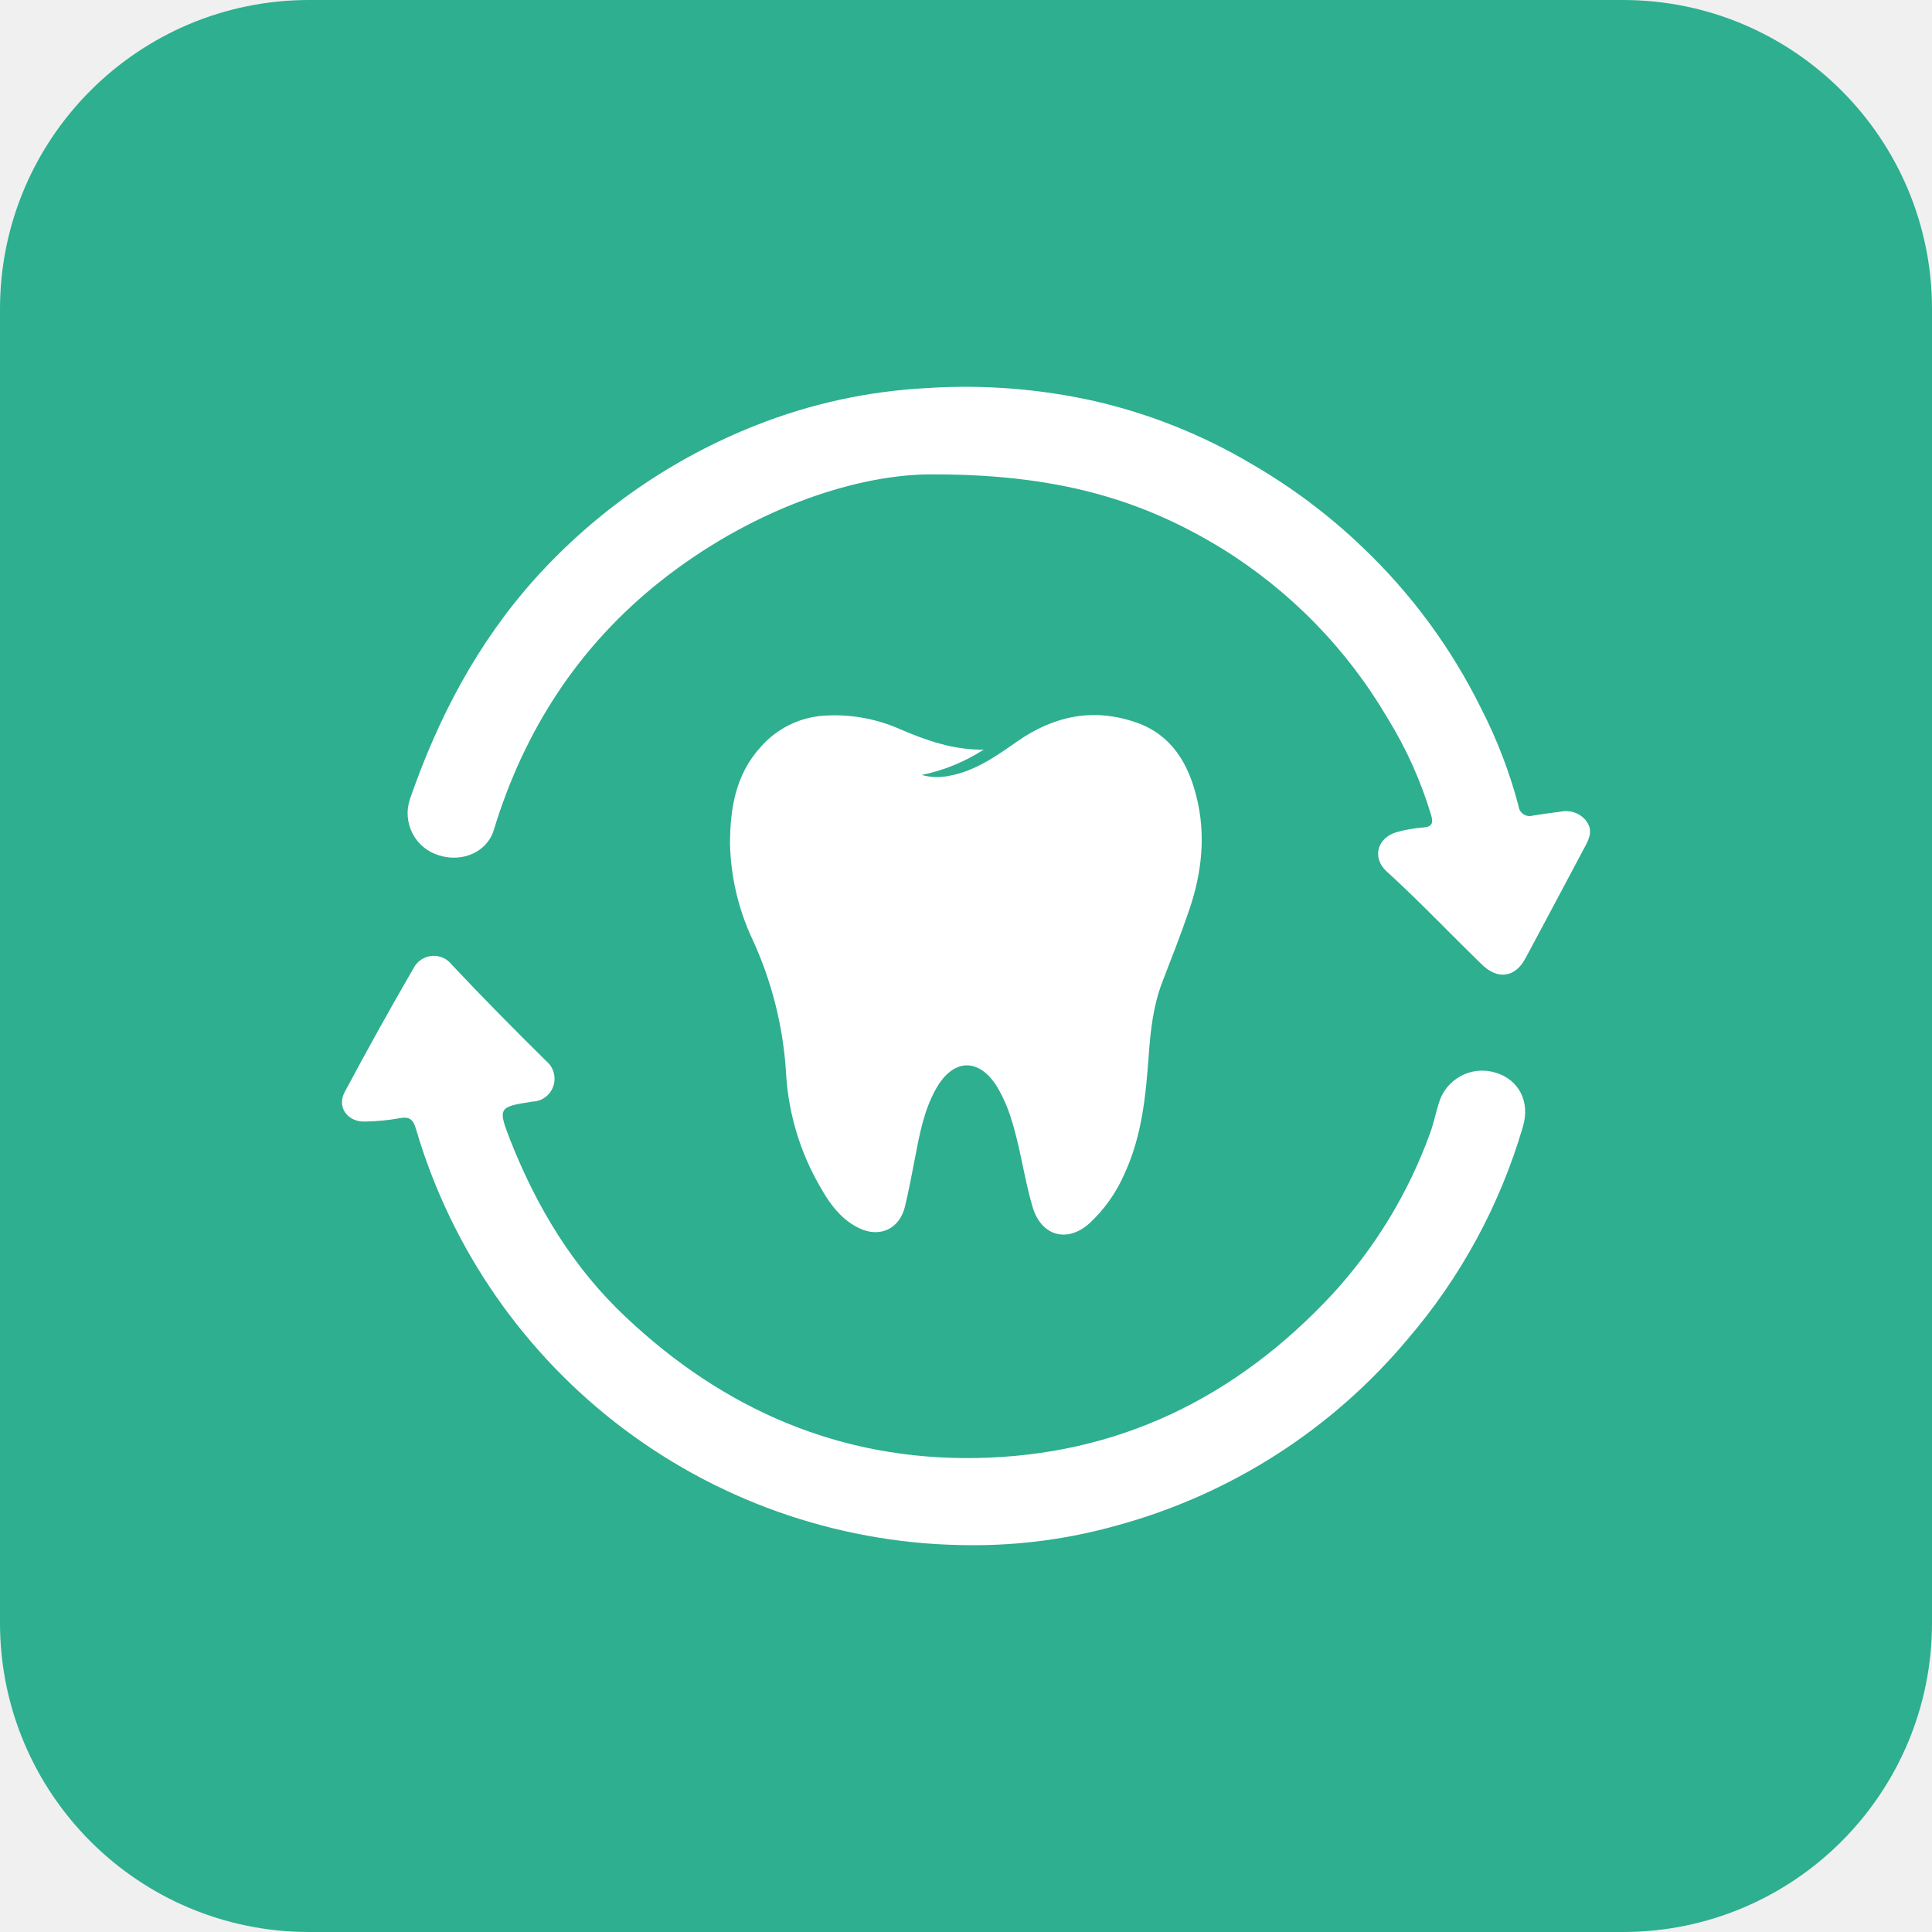
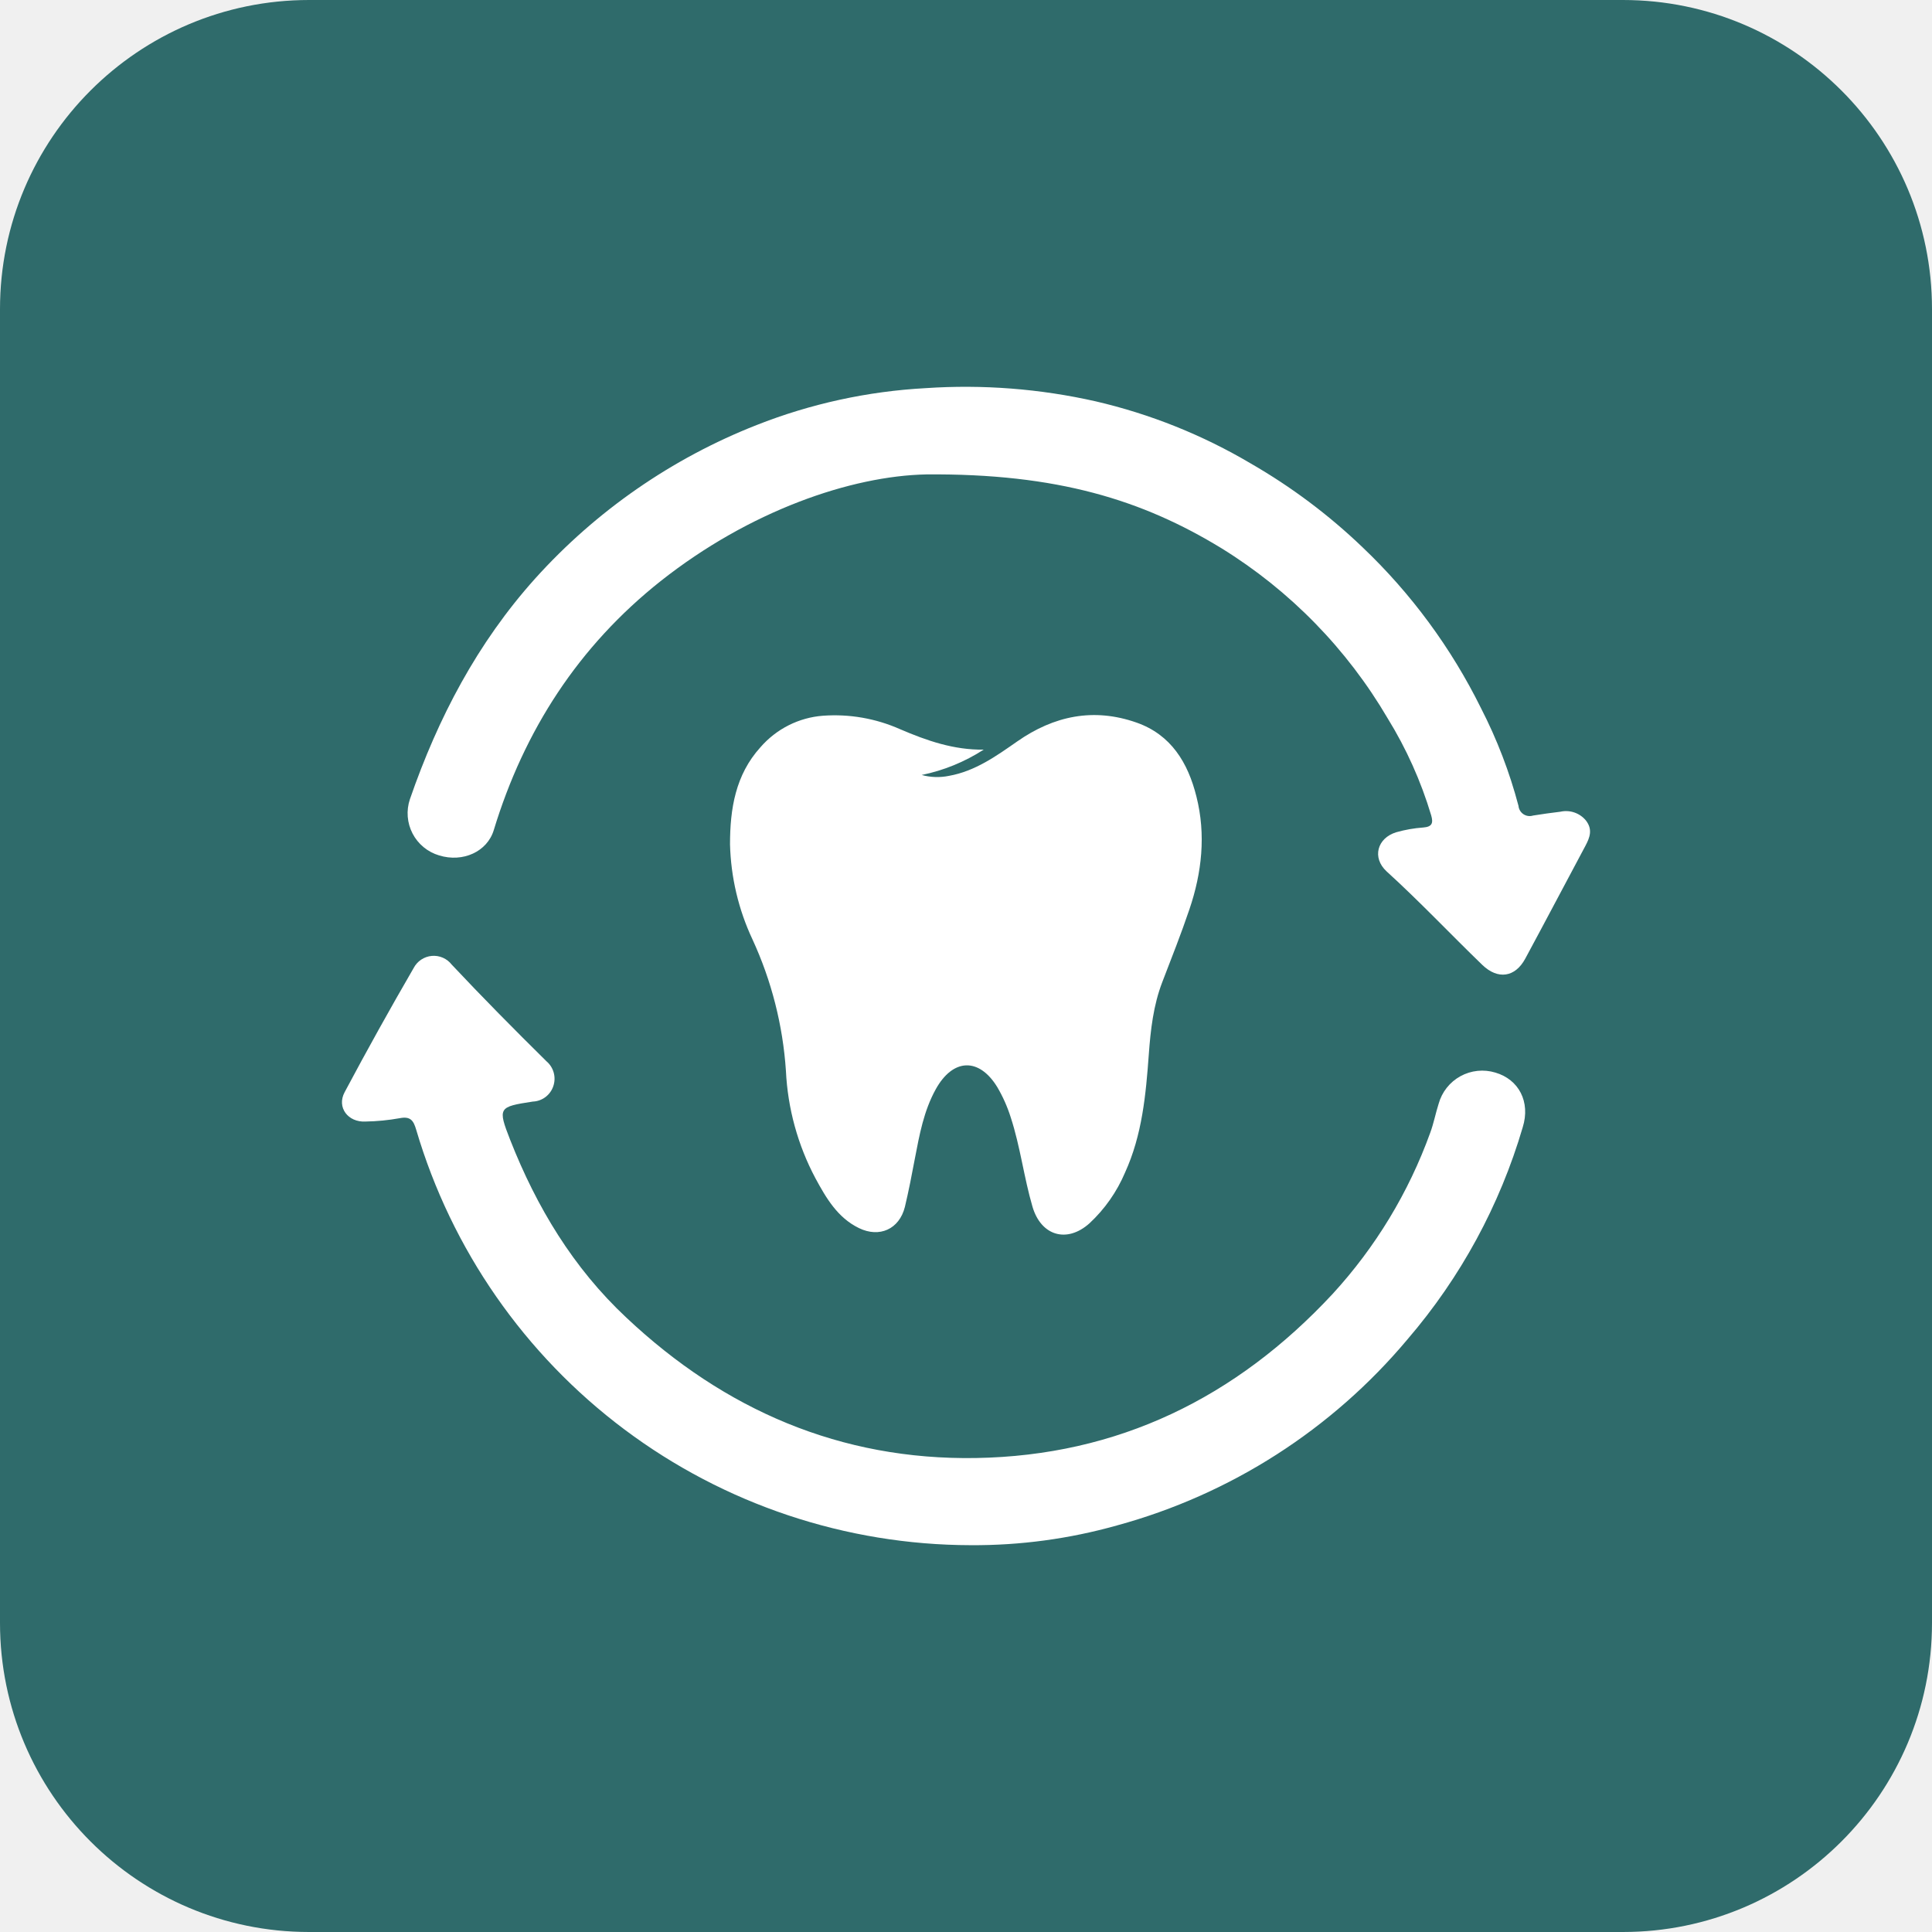
<svg xmlns="http://www.w3.org/2000/svg" width="1000" height="1000" viewBox="0 0 1000 1000" fill="none">
-   <rect width="1000" height="1000" rx="160" fill="#2EAF8F" />
+   <rect width="1000" height="1000" rx="160" fill="#2F6B6B" />
  <path d="M509.145 388.012C499.335 394.347 488.458 398.794 477.06 401.128C481.684 402.39 486.535 402.543 491.228 401.574C504.698 399.161 515.582 391.396 526.519 383.762C545.573 370.461 566.076 366.211 588.259 374.003C606.176 380.299 614.915 394.806 619.284 412.356C624.248 432.058 622.076 451.707 615.664 470.595C611.373 483.318 606.409 495.805 601.6 508.319C596.972 520.36 595.55 533.004 594.619 545.728C593.094 566.714 591.18 587.491 582.312 606.93C578.081 616.895 571.816 625.836 563.93 633.164C552.244 643.657 538.825 639.67 534.404 624.559C529.983 609.449 528.096 593.446 523.158 578.362C521.426 572.86 519.075 567.578 516.151 562.622C506.689 547.223 493.218 547.8 484.35 563.776C478.145 574.978 475.896 587.386 473.543 599.637C471.966 608.032 470.337 616.427 468.372 624.691C465.477 636.233 455.213 640.824 444.587 635.656C433.521 630.278 427.574 620.047 422.042 609.816C412.925 592.667 407.713 573.663 406.788 554.201C405.208 530.643 399.334 507.587 389.465 486.204C382.241 470.805 378.286 454.038 377.857 436.99C377.857 418.626 380.675 401.076 393.576 386.805C401.857 377.259 413.498 371.391 425.997 370.461C439.637 369.471 453.309 371.857 465.839 377.413C479.697 383.368 493.684 388.221 509.145 388.012Z" fill="white" />
  <path d="M502.428 799.786C437.805 799.657 374.953 778.654 323.236 739.906C271.518 701.157 233.703 646.737 215.423 584.753C214.043 580.047 212.522 577.676 206.896 578.773C201.054 579.825 195.138 580.405 189.203 580.507C180.145 581.003 174.165 573.183 178.375 565.327C189.887 543.695 201.8 522.264 214.114 501.033C215.027 499.287 216.365 497.799 218.004 496.705C219.643 495.612 221.531 494.948 223.494 494.775C225.457 494.602 227.432 494.926 229.237 495.717C231.042 496.508 232.619 497.739 233.823 499.299C249.782 516.284 266.2 532.879 282.831 549.298C284.661 550.846 285.979 552.912 286.61 555.224C287.242 557.536 287.158 559.985 286.37 562.249C285.611 564.49 284.19 566.448 282.295 567.863C280.399 569.278 278.118 570.085 275.754 570.175C258.062 572.899 257.496 573.218 264.077 590.026C277.771 624.809 296.737 656.337 324.231 682.026C375.044 729.866 435.198 755.803 505.082 754.671C578.612 753.468 639.792 723.497 689.755 669.747C711.955 645.554 729.13 617.193 740.284 586.31C742.089 581.463 743.044 576.261 744.637 571.307C745.469 568.297 746.896 565.484 748.834 563.034C750.771 560.584 753.18 558.547 755.917 557.043C758.655 555.539 761.666 554.599 764.772 554.278C767.879 553.956 771.019 554.26 774.006 555.172C786.108 558.71 792.265 570.281 788.16 583.48C776.309 623.859 755.996 661.252 728.572 693.172C689.437 739.892 636.95 773.526 578.152 789.56C553.514 796.5 528.024 799.942 502.428 799.786Z" fill="white" />
  <path d="M479.464 245.557C440.541 246.335 387.959 264.381 341.923 300.792C299.462 334.478 271.331 377.931 255.585 429.628C252.223 440.809 239.591 446.577 227.277 442.756C224.343 441.888 221.613 440.437 219.253 438.491C216.892 436.544 214.948 434.141 213.537 431.425C212.127 428.71 211.279 425.738 211.043 422.687C210.808 419.636 211.19 416.569 212.168 413.669C226.711 371.597 247.092 332.709 277.099 299.341C308.612 264.391 347.809 237.233 391.604 220.009C419.567 208.974 449.127 202.522 479.145 200.901C508.643 198.912 538.274 201.213 567.112 207.73C595.403 214.293 622.518 225.165 647.506 239.966C668.402 252.004 687.768 266.523 705.183 283.206C730.394 307.165 751.177 335.387 766.575 366.572C774.845 382.666 781.347 399.608 785.966 417.102C786.042 417.968 786.312 418.806 786.755 419.554C787.198 420.302 787.804 420.941 788.528 421.424C789.252 421.906 790.074 422.22 790.935 422.341C791.797 422.463 792.674 422.389 793.503 422.126C798.174 421.383 802.844 420.711 807.657 420.145C810.069 419.605 812.584 419.746 814.921 420.552C817.257 421.358 819.324 422.797 820.891 424.709C824.429 429.309 822.943 433.414 820.608 437.802C810.205 457.263 799.978 476.725 789.434 496.257C784.197 505.917 775.28 507.156 767.283 499.477C750.652 483.413 734.8 466.57 717.744 451.071C710.03 443.994 712.79 433.768 722.734 430.76C727.273 429.47 731.933 428.652 736.64 428.319C741.24 427.965 741.947 426.054 740.78 422.02C735.506 404.382 727.939 387.513 718.275 371.845C697.23 335.92 667.709 305.694 632.29 283.807C591.421 258.861 547.261 244.99 479.464 245.557Z" fill="white" />
</svg>
